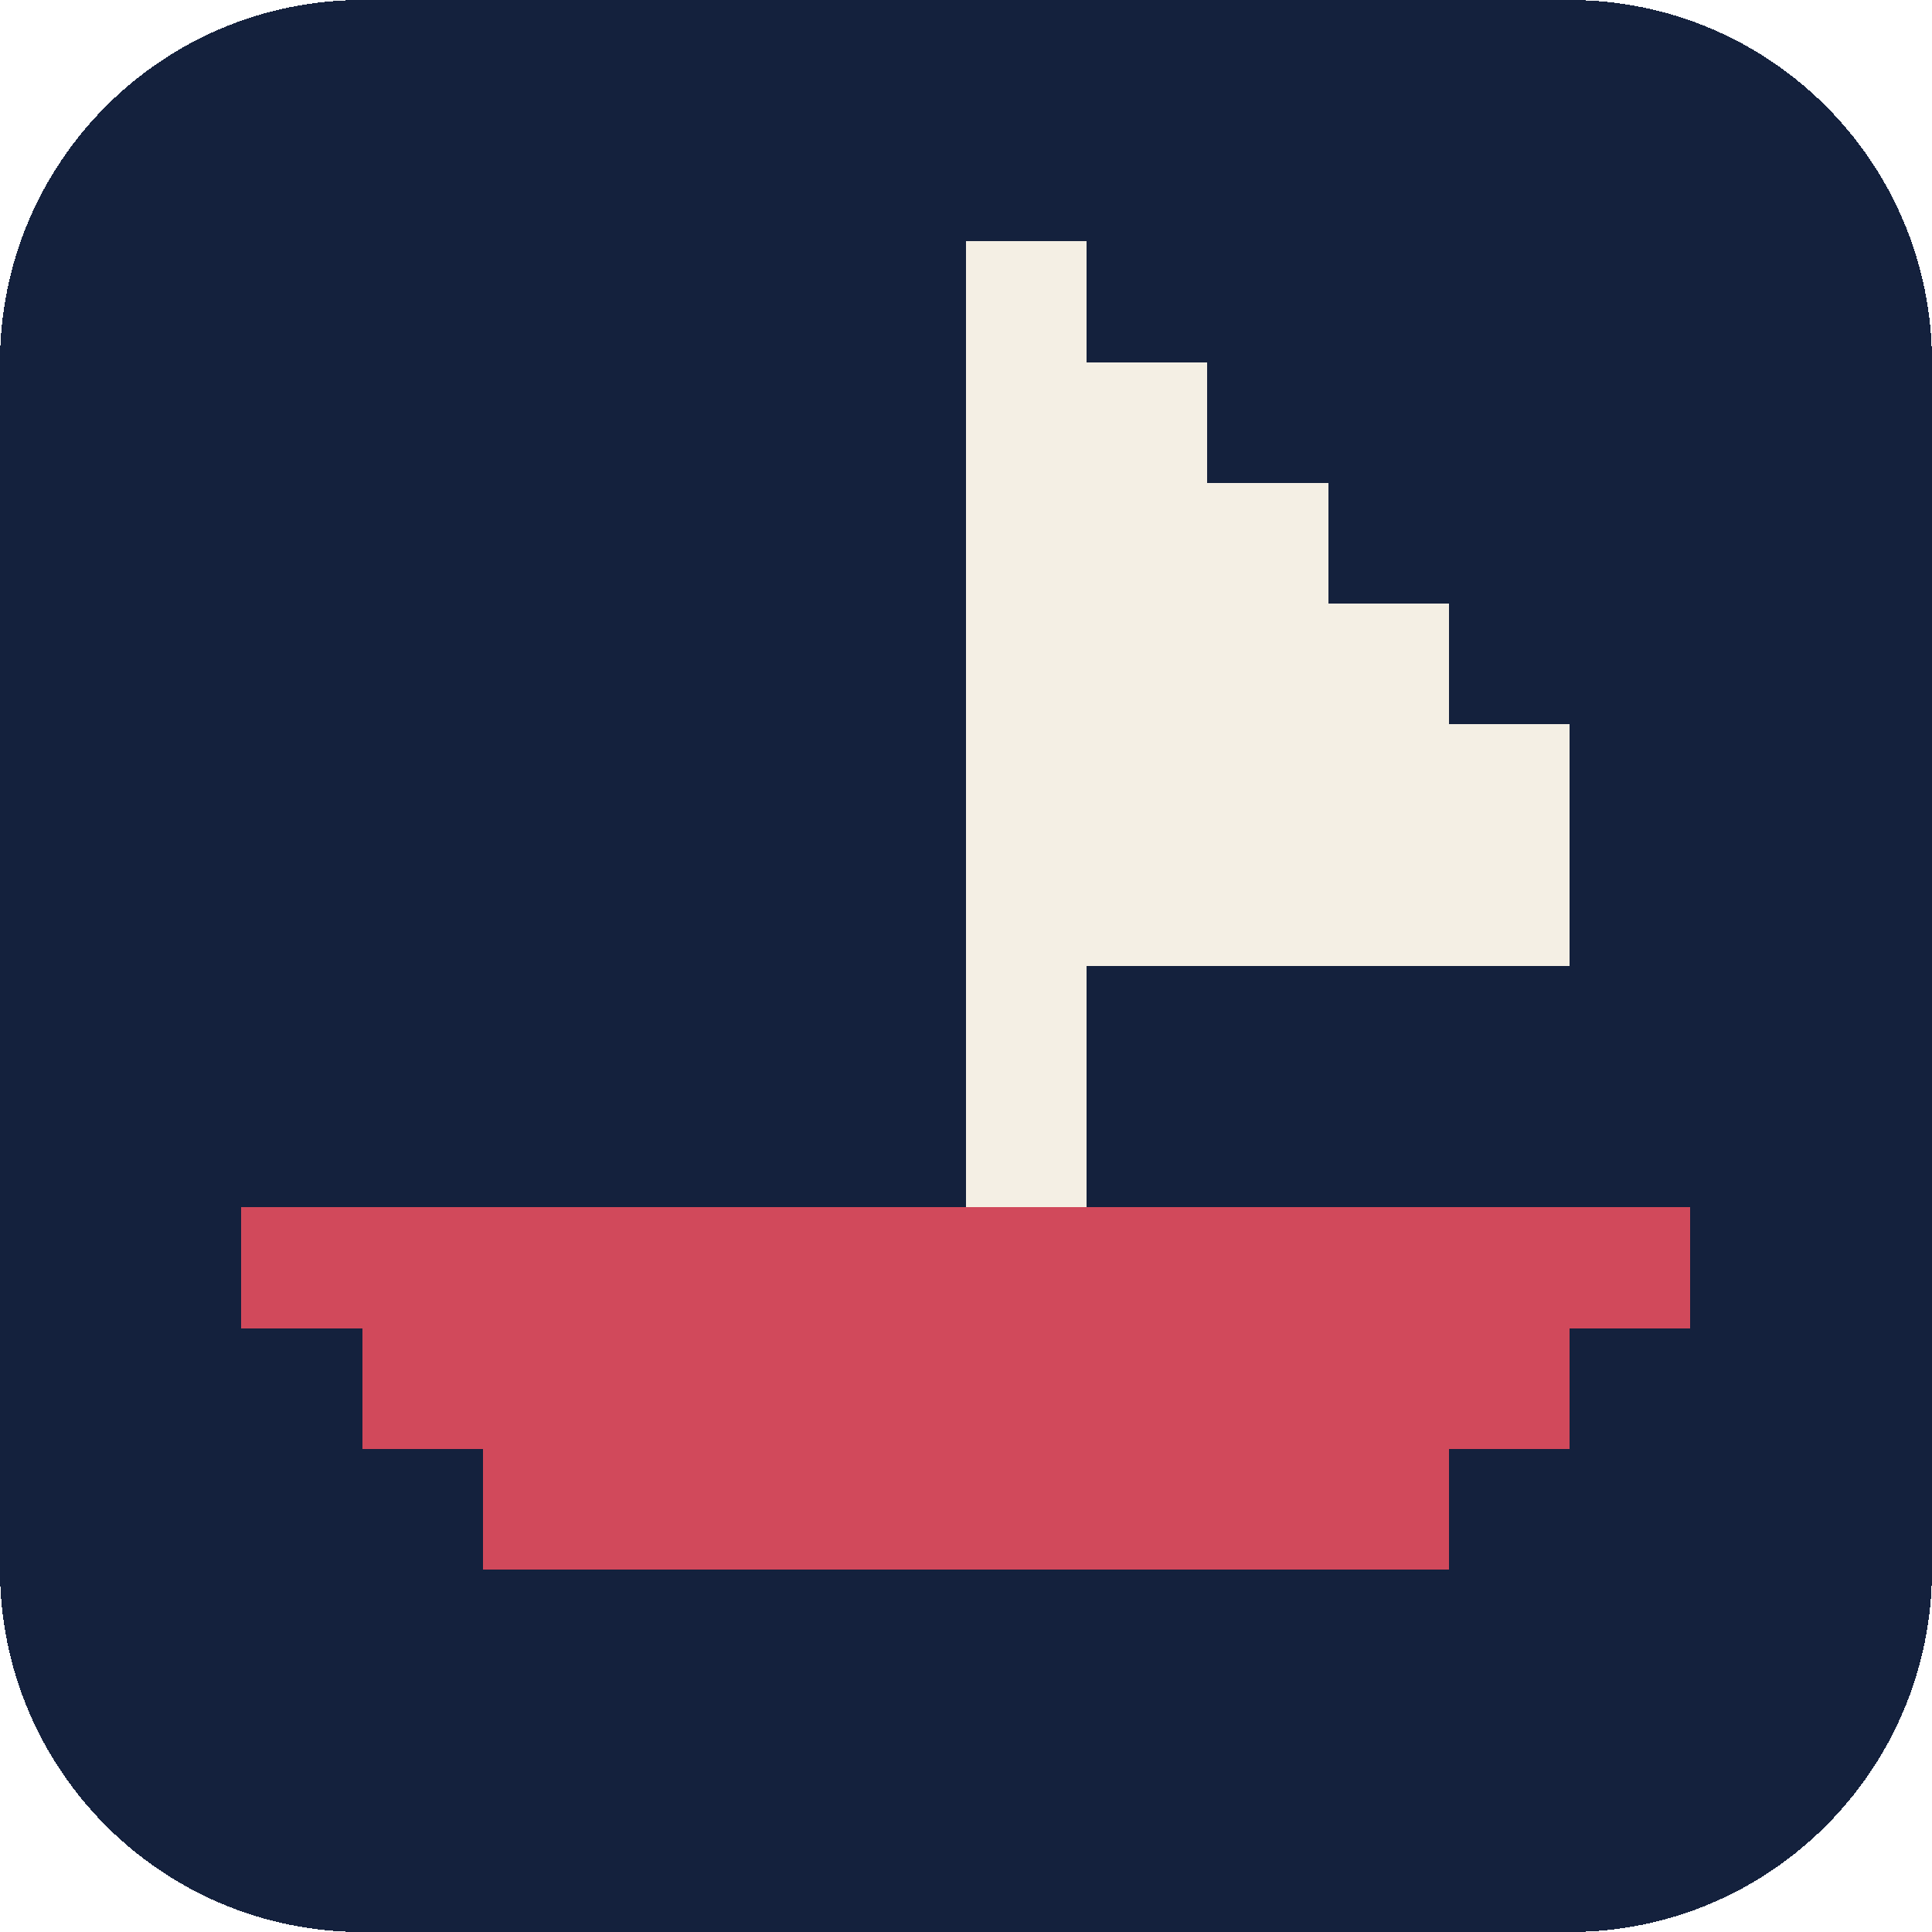
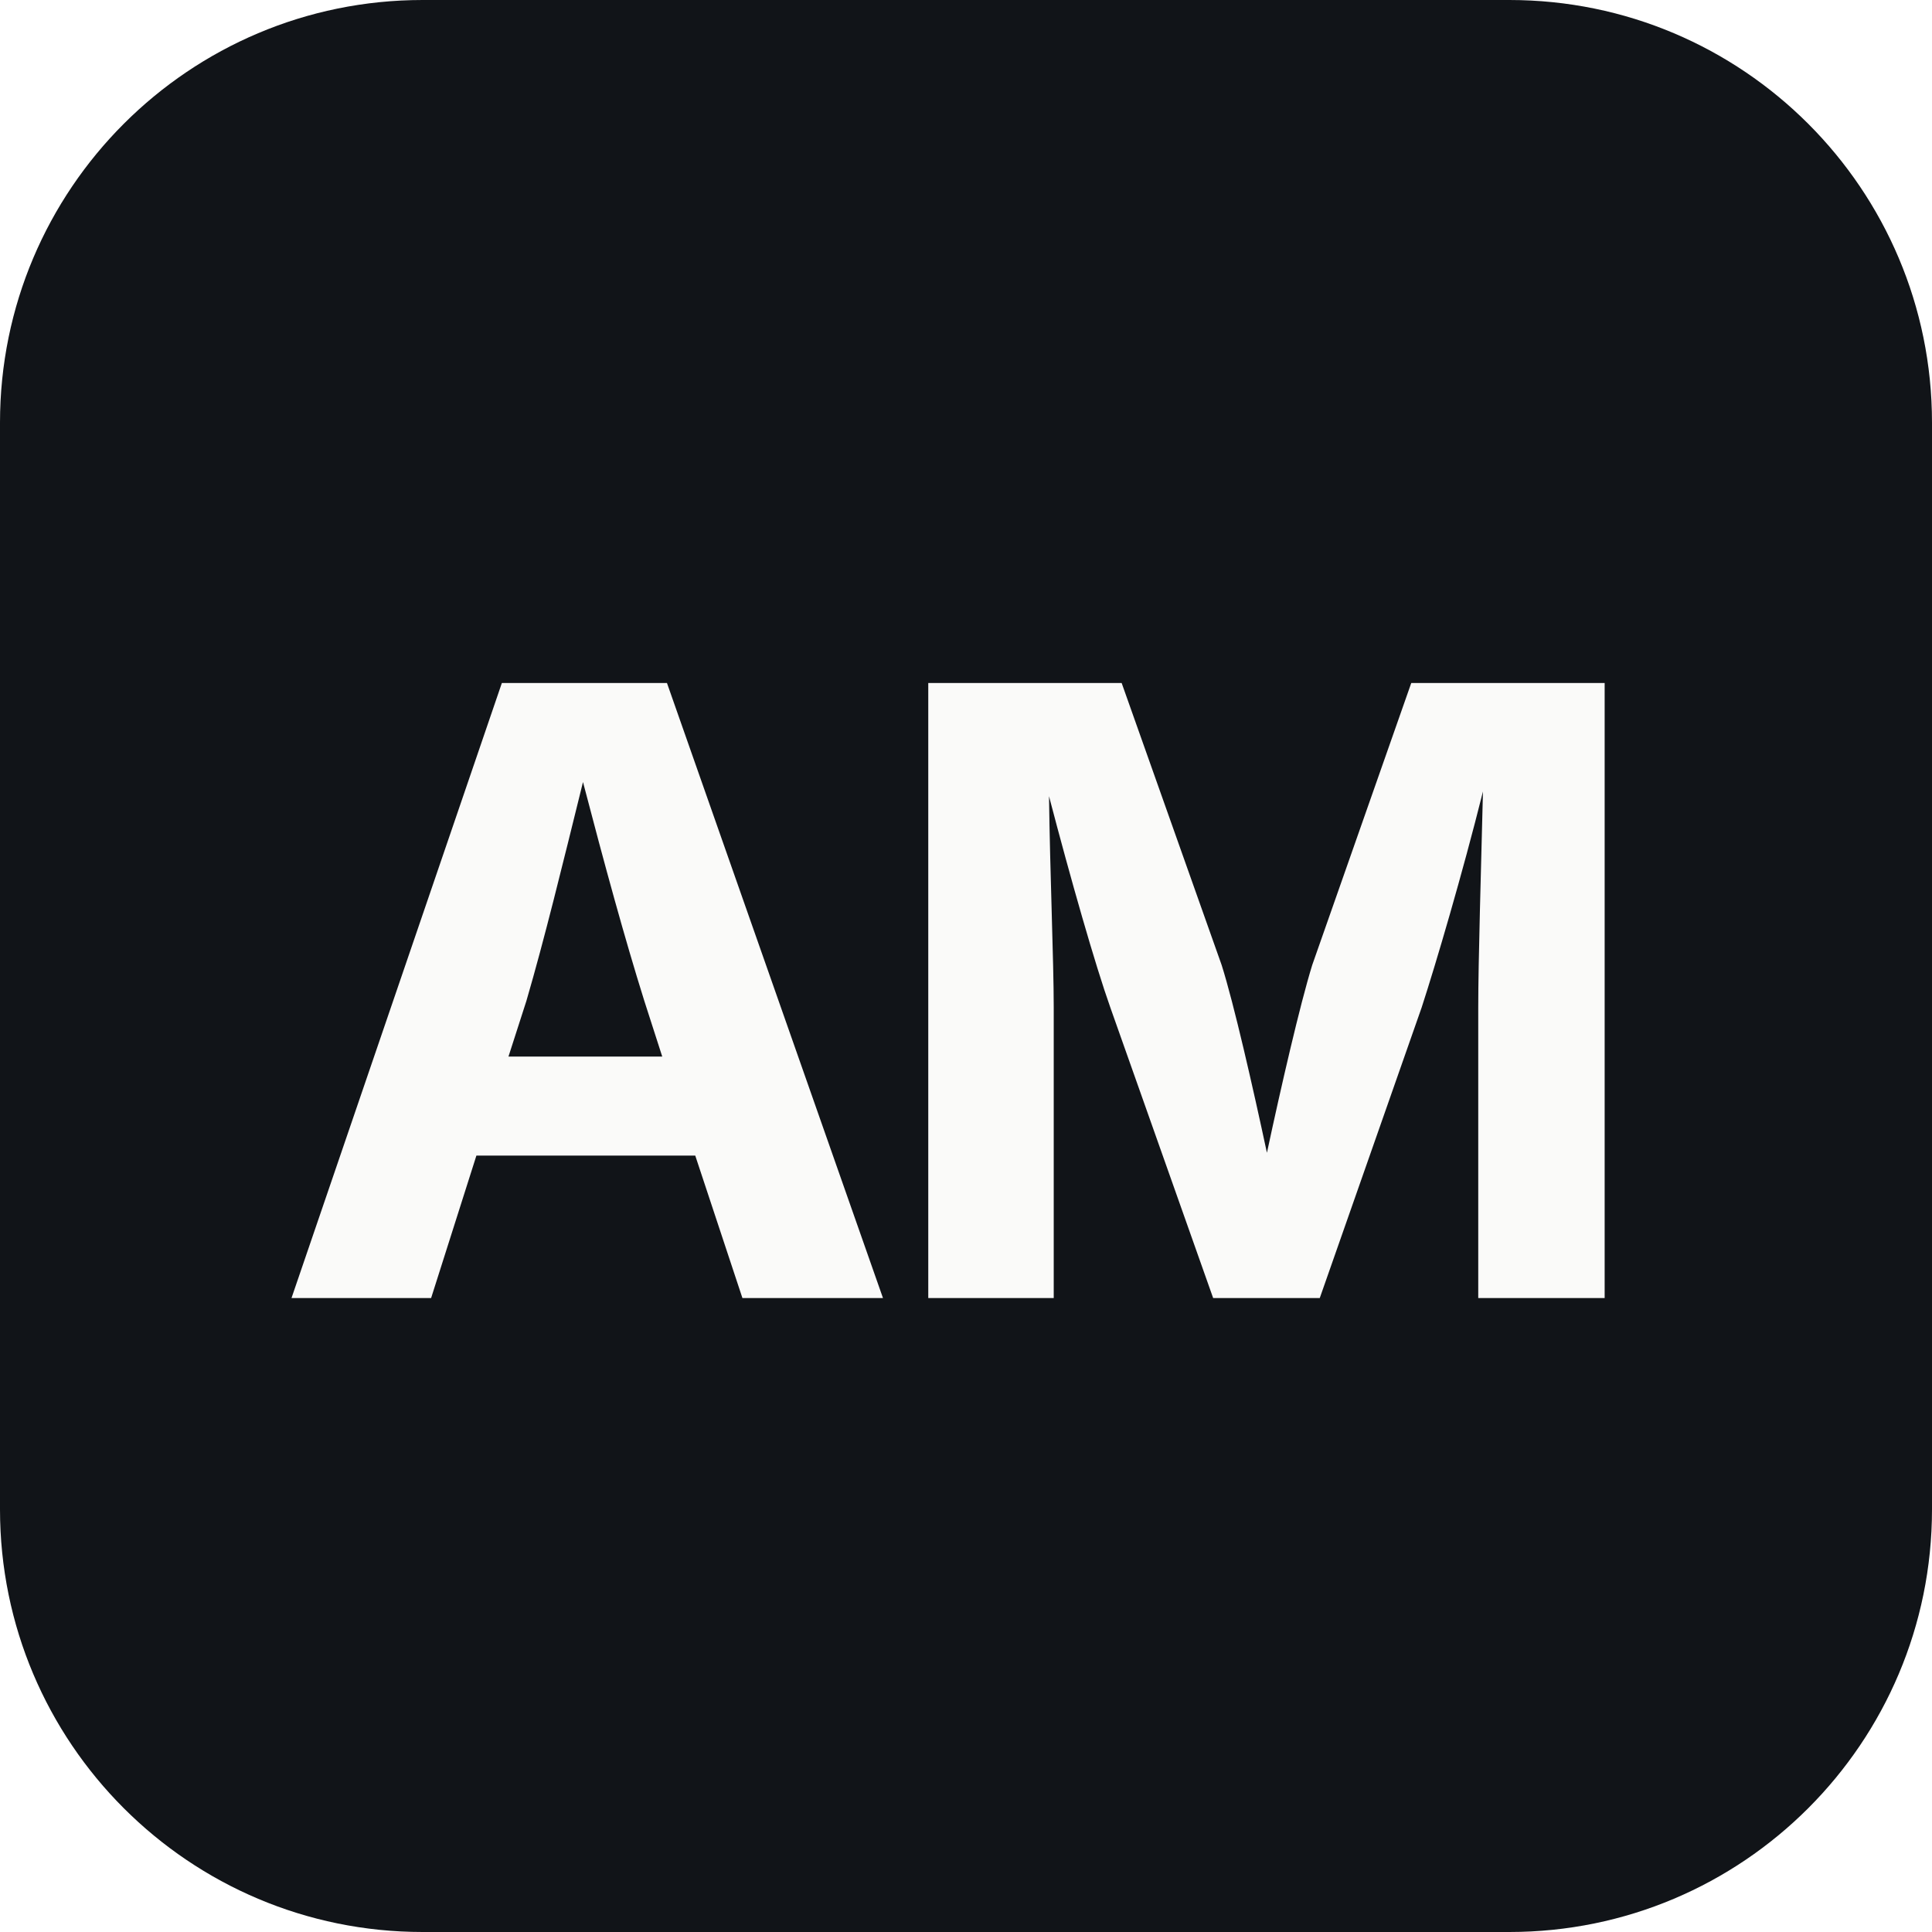
- <svg xmlns="http://www.w3.org/2000/svg" viewBox="0 0 16 16" shape-rendering="crispEdges">
-   <rect width="16" height="16" rx="3" fill="#14213d" />
-   <rect x="8" y="2" width="1" height="8" fill="#f4efe4" />
-   <rect x="9" y="3" width="1" height="1" fill="#f4efe4" />
-   <rect x="9" y="4" width="2" height="1" fill="#f4efe4" />
-   <rect x="9" y="5" width="3" height="1" fill="#f4efe4" />
-   <rect x="9" y="6" width="4" height="1" fill="#f4efe4" />
-   <rect x="9" y="7" width="4" height="1" fill="#f4efe4" />
-   <rect x="2" y="10" width="12" height="1" fill="#d1495b" />
-   <rect x="3" y="11" width="10" height="1" fill="#d1495b" />
-   <rect x="4" y="12" width="8" height="1" fill="#d1495b" />
+ <svg xmlns="http://www.w3.org/2000/svg" viewBox="0 0 32 32">
+   <rect width="32" height="32" rx="7" fill="#111418" />
+   <text x="16" y="21.5" text-anchor="middle" font-family="system-ui, -apple-system, Segoe UI, sans-serif" font-size="14" font-weight="700" letter-spacing="-0.5" fill="#fafaf9">AM</text>
</svg>
